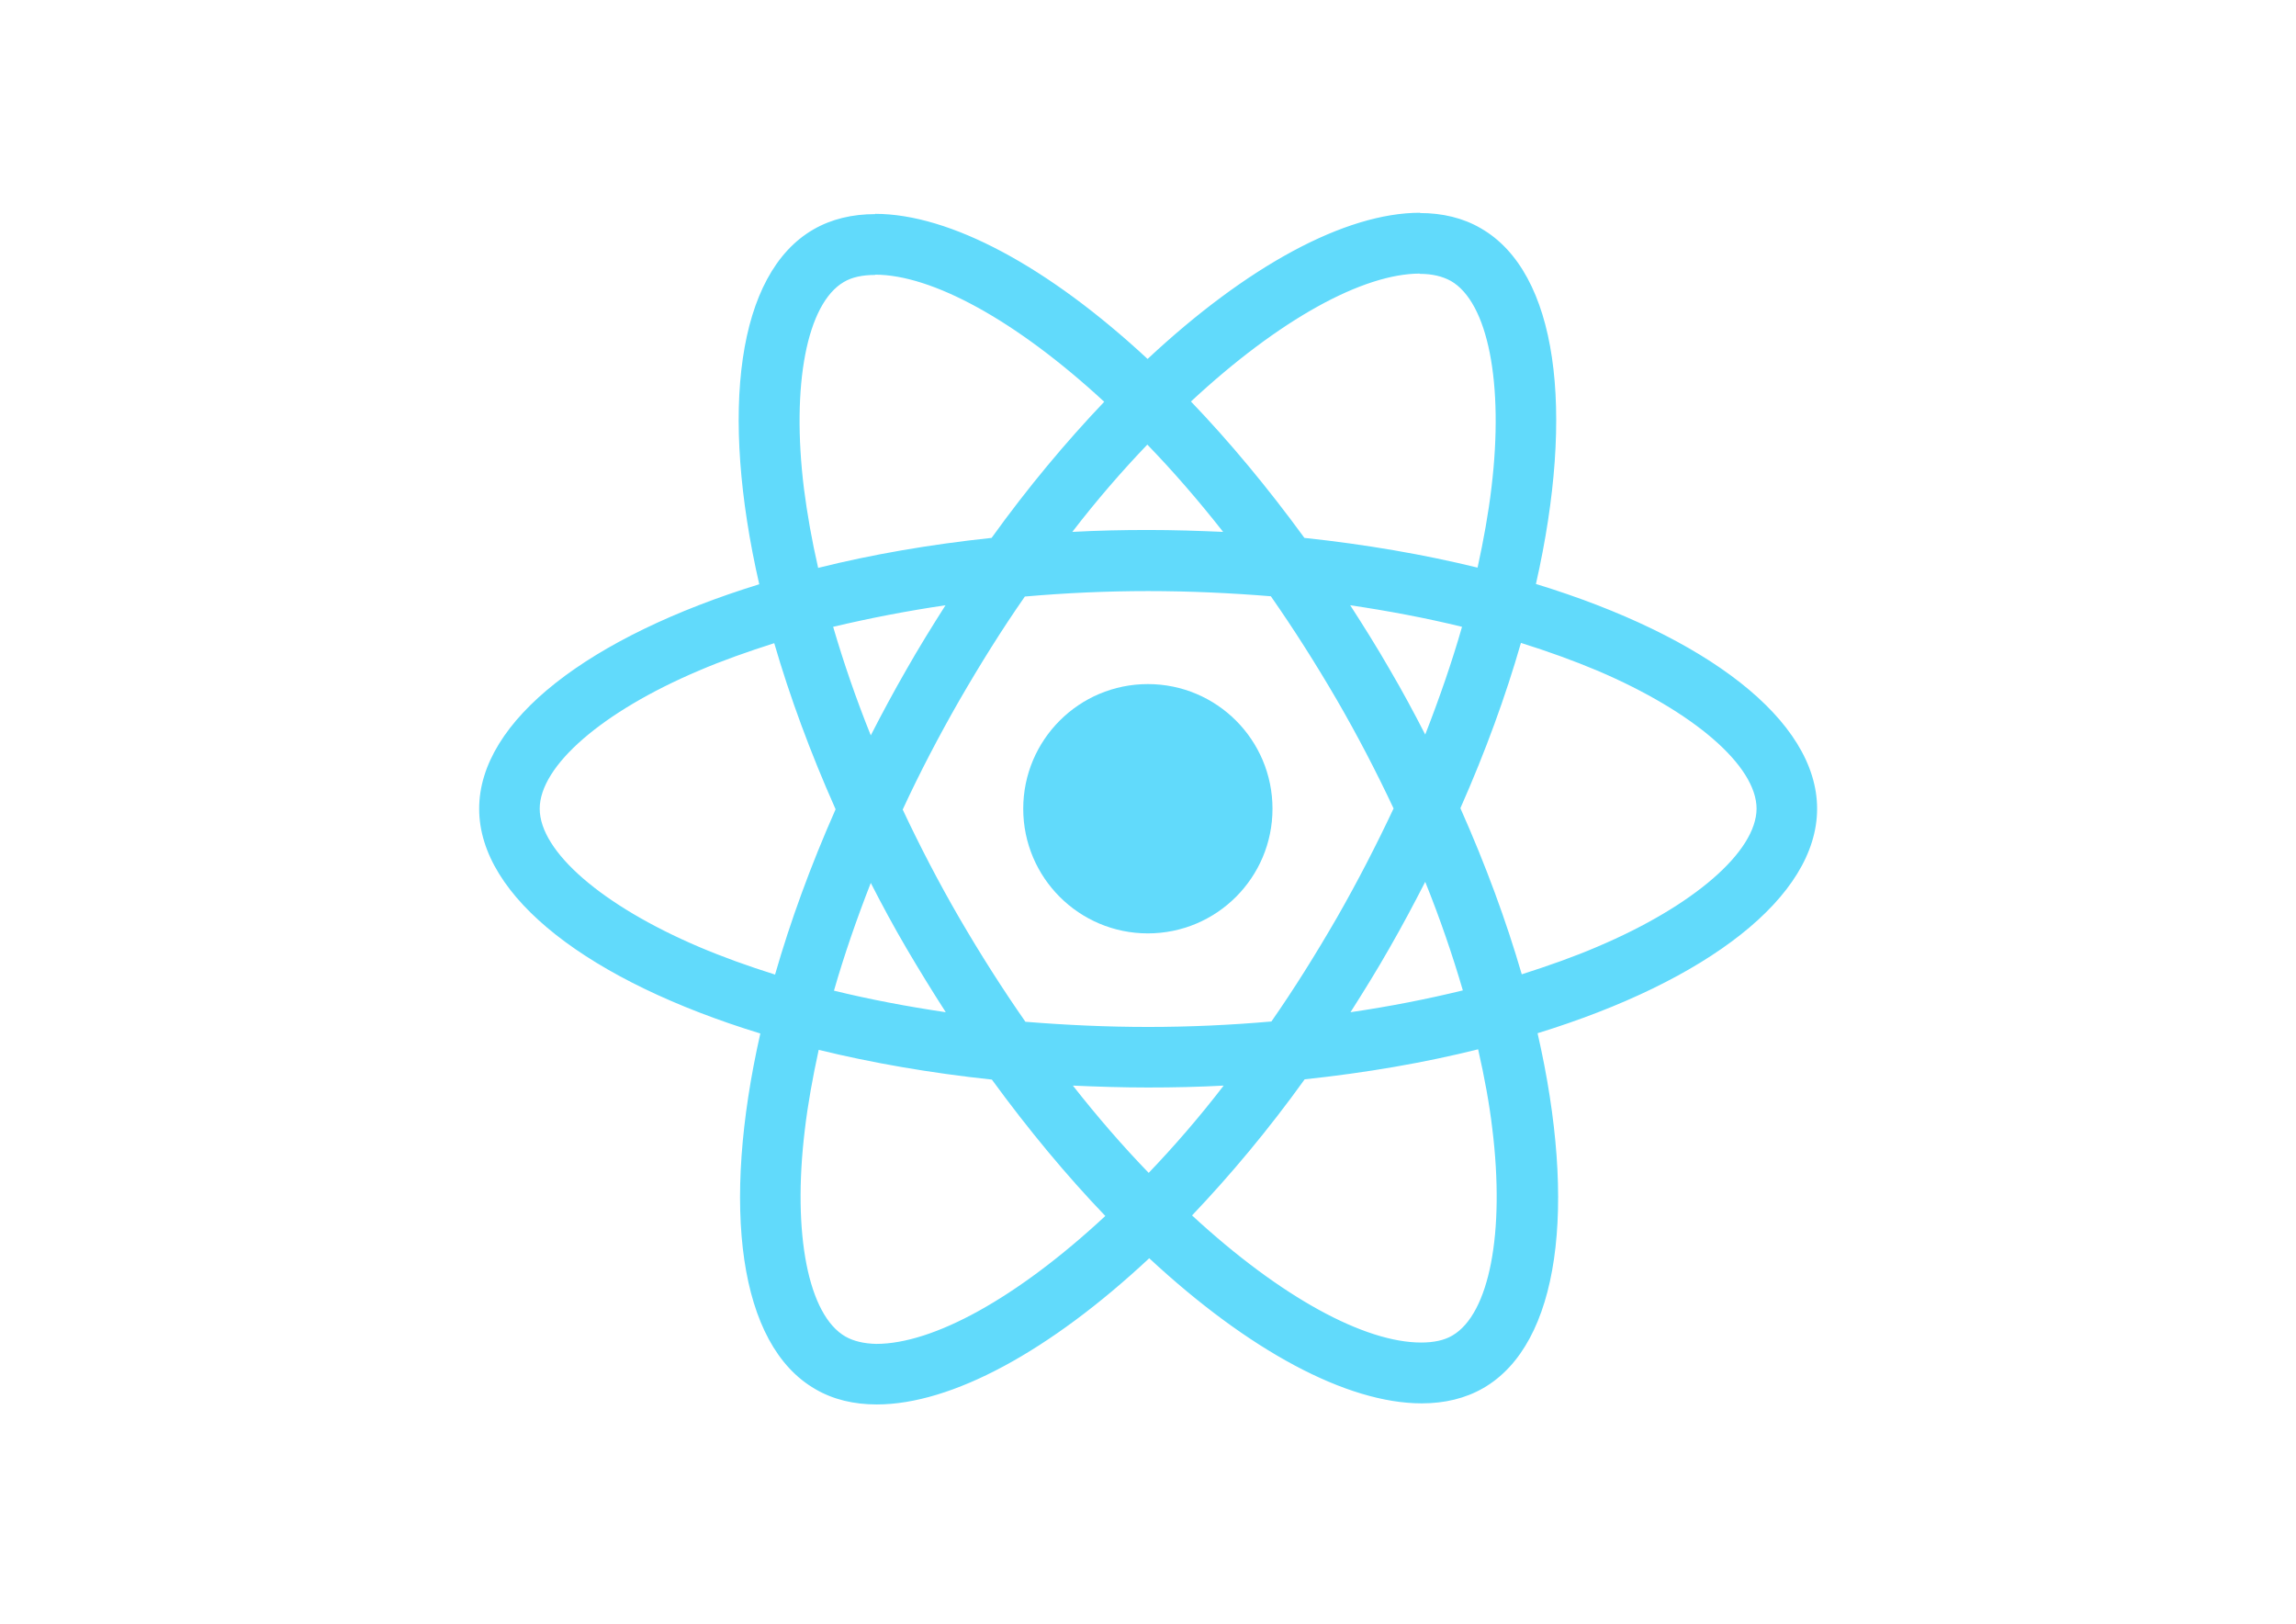
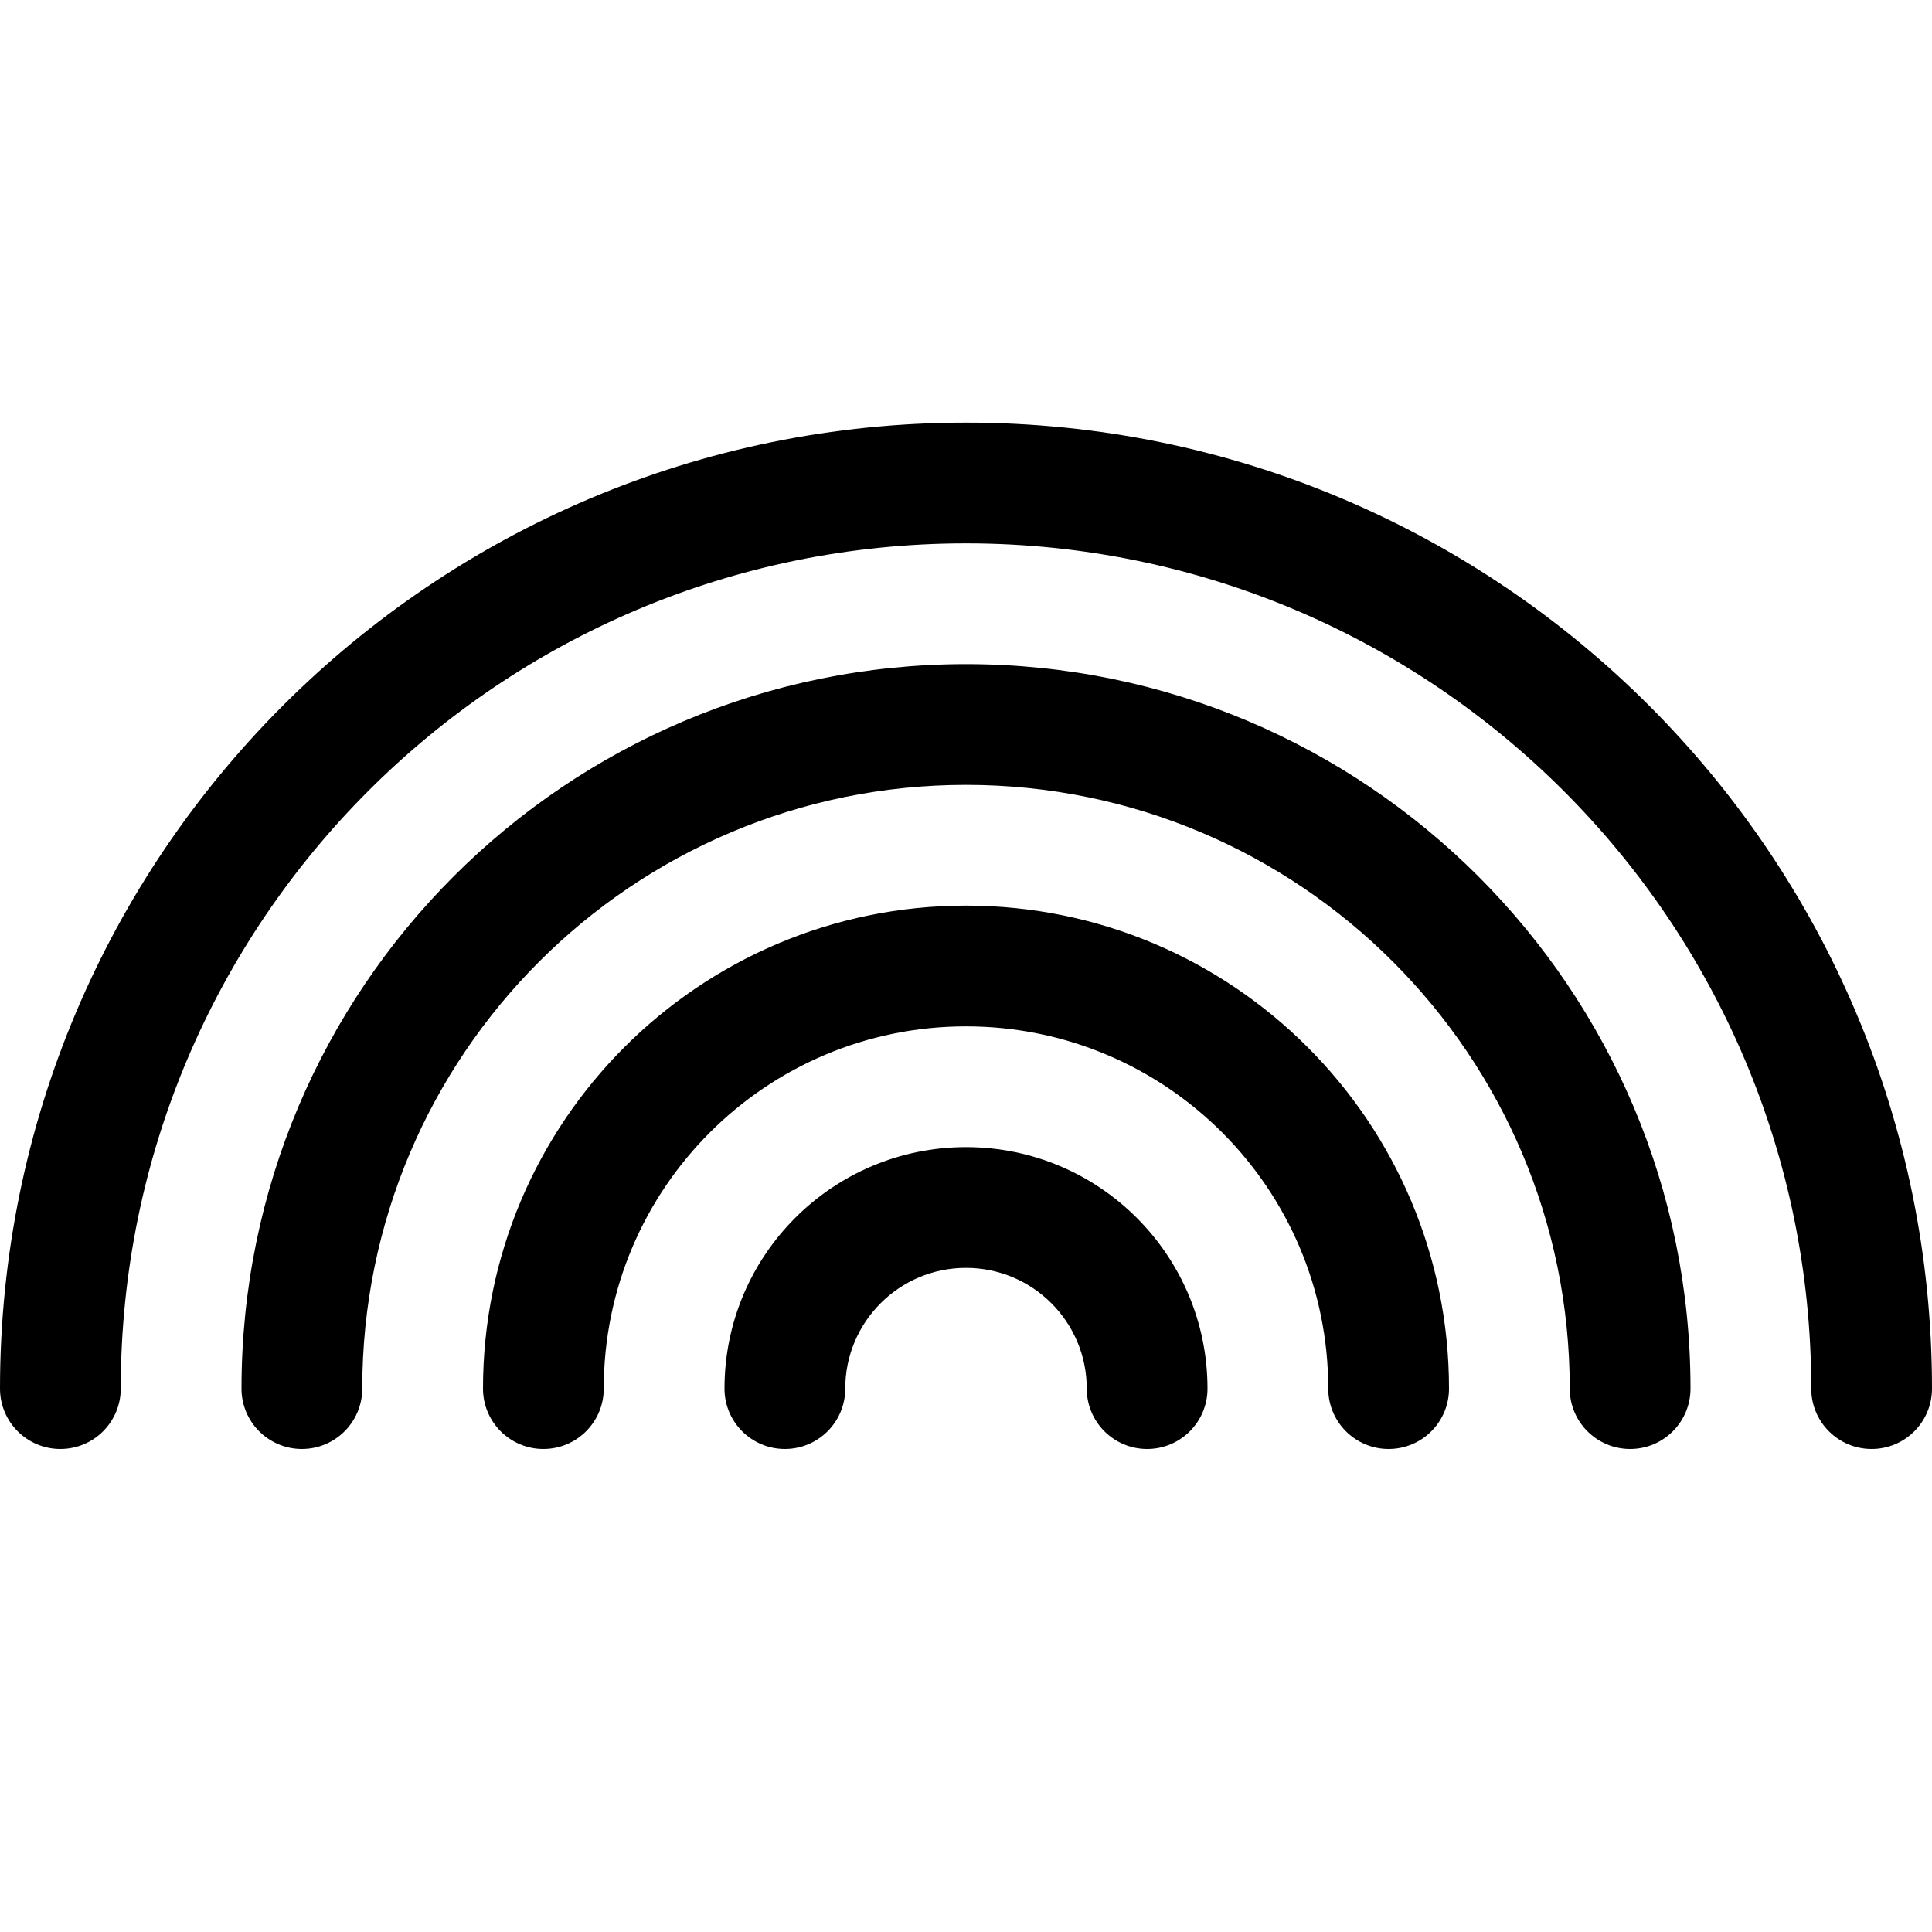
- <svg xmlns="http://www.w3.org/2000/svg" viewBox="0 0 841.9 595.3">
-   <g fill="#61DAFB">
-     <path d="M666.3 296.5c0-32.5-40.7-63.3-103.1-82.4 14.4-63.6 8-114.2-20.2-130.4-6.5-3.8-14.1-5.6-22.4-5.6v22.3c4.6 0 8.3.9 11.4 2.6 13.6 7.8 19.5 37.5 14.9 75.7-1.1 9.4-2.9 19.3-5.1 29.4-19.6-4.8-41-8.5-63.5-10.9-13.5-18.5-27.5-35.3-41.6-50 32.6-30.3 63.2-46.9 84-46.9V78c-27.5 0-63.5 19.6-99.9 53.6-36.4-33.8-72.4-53.2-99.9-53.2v22.3c20.7 0 51.4 16.5 84 46.6-14 14.7-28 31.4-41.3 49.9-22.6 2.4-44 6.1-63.6 11-2.3-10-4-19.7-5.2-29-4.7-38.2 1.1-67.9 14.6-75.8 3-1.8 6.9-2.6 11.5-2.6V78.5c-8.4 0-16 1.8-22.6 5.6-28.1 16.2-34.4 66.7-19.9 130.1-62.2 19.2-102.7 49.9-102.7 82.3 0 32.5 40.7 63.3 103.1 82.4-14.4 63.6-8 114.2 20.2 130.4 6.5 3.8 14.1 5.6 22.5 5.6 27.5 0 63.5-19.6 99.9-53.6 36.4 33.8 72.4 53.2 99.9 53.2 8.4 0 16-1.8 22.6-5.6 28.1-16.2 34.4-66.7 19.9-130.1 62-19.1 102.5-49.9 102.5-82.3zm-130.2-66.7c-3.7 12.9-8.3 26.2-13.5 39.5-4.1-8-8.4-16-13.1-24-4.6-8-9.5-15.8-14.4-23.4 14.2 2.1 27.9 4.7 41 7.9zm-45.8 106.5c-7.8 13.5-15.8 26.3-24.1 38.2-14.9 1.3-30 2-45.2 2-15.1 0-30.2-.7-45-1.9-8.3-11.9-16.4-24.6-24.2-38-7.6-13.1-14.5-26.4-20.8-39.8 6.2-13.4 13.2-26.8 20.7-39.9 7.8-13.5 15.8-26.3 24.1-38.2 14.9-1.3 30-2 45.2-2 15.1 0 30.2.7 45 1.9 8.3 11.9 16.4 24.6 24.2 38 7.6 13.1 14.5 26.4 20.8 39.8-6.3 13.4-13.2 26.8-20.7 39.9zm32.3-13c5.4 13.4 10 26.8 13.8 39.8-13.1 3.2-26.9 5.9-41.2 8 4.9-7.7 9.8-15.6 14.4-23.7 4.6-8 8.9-16.1 13-24.1zM421.2 430c-9.3-9.6-18.6-20.3-27.8-32 9 .4 18.2.7 27.5.7 9.4 0 18.7-.2 27.8-.7-9 11.7-18.3 22.4-27.5 32zm-74.4-58.9c-14.2-2.1-27.9-4.7-41-7.9 3.7-12.9 8.3-26.2 13.5-39.5 4.1 8 8.4 16 13.1 24 4.7 8 9.5 15.8 14.4 23.4zM420.7 163c9.3 9.6 18.6 20.3 27.8 32-9-.4-18.2-.7-27.5-.7-9.4 0-18.7.2-27.8.7 9-11.7 18.3-22.4 27.5-32zm-74 58.9c-4.9 7.7-9.8 15.6-14.4 23.7-4.6 8-8.9 16-13 24-5.4-13.4-10-26.8-13.8-39.8 13.1-3.1 26.9-5.8 41.2-7.9zm-90.5 125.2c-35.4-15.1-58.3-34.9-58.3-50.6 0-15.7 22.9-35.6 58.3-50.6 8.6-3.7 18-7 27.7-10.1 5.7 19.6 13.2 40 22.5 60.9-9.2 20.8-16.6 41.1-22.2 60.6-9.9-3.1-19.3-6.5-28-10.2zM310 490c-13.6-7.8-19.5-37.5-14.9-75.7 1.1-9.4 2.9-19.3 5.1-29.4 19.6 4.8 41 8.5 63.5 10.9 13.5 18.5 27.5 35.3 41.6 50-32.6 30.3-63.2 46.9-84 46.9-4.5-.1-8.3-1-11.3-2.7zm237.2-76.2c4.7 38.2-1.1 67.9-14.6 75.8-3 1.8-6.9 2.6-11.5 2.6-20.7 0-51.4-16.5-84-46.6 14-14.7 28-31.4 41.3-49.9 22.6-2.4 44-6.1 63.6-11 2.3 10.1 4.1 19.8 5.2 29.1zm38.5-66.7c-8.6 3.7-18 7-27.7 10.1-5.7-19.6-13.2-40-22.5-60.9 9.2-20.8 16.6-41.1 22.2-60.6 9.9 3.1 19.3 6.5 28.1 10.2 35.4 15.1 58.3 34.9 58.3 50.6-.1 15.7-23 35.6-58.4 50.6zM320.8 78.4z" />
-     <circle cx="420.9" cy="296.5" r="45.7" />
-     <path d="M520.5 78.1z" />
-   </g>
+ <svg xmlns="http://www.w3.org/2000/svg" width="16" height="16" fill="hsl(274 45 55)" class="bi bi-rainbow" viewBox="0 0 16 16">
+   <path d="M8 4.5a7 7 0 0 0-7 7 .5.5 0 0 1-1 0 8 8 0 1 1 16 0 .5.5 0 0 1-1 0 7 7 0 0 0-7-7m0 2a5 5 0 0 0-5 5 .5.5 0 0 1-1 0 6 6 0 1 1 12 0 .5.5 0 0 1-1 0 5 5 0 0 0-5-5m0 2a3 3 0 0 0-3 3 .5.5 0 0 1-1 0 4 4 0 1 1 8 0 .5.5 0 0 1-1 0 3 3 0 0 0-3-3m0 2a1 1 0 0 0-1 1 .5.5 0 0 1-1 0 2 2 0 1 1 4 0 .5.5 0 0 1-1 0 1 1 0 0 0-1-1" />
</svg>
